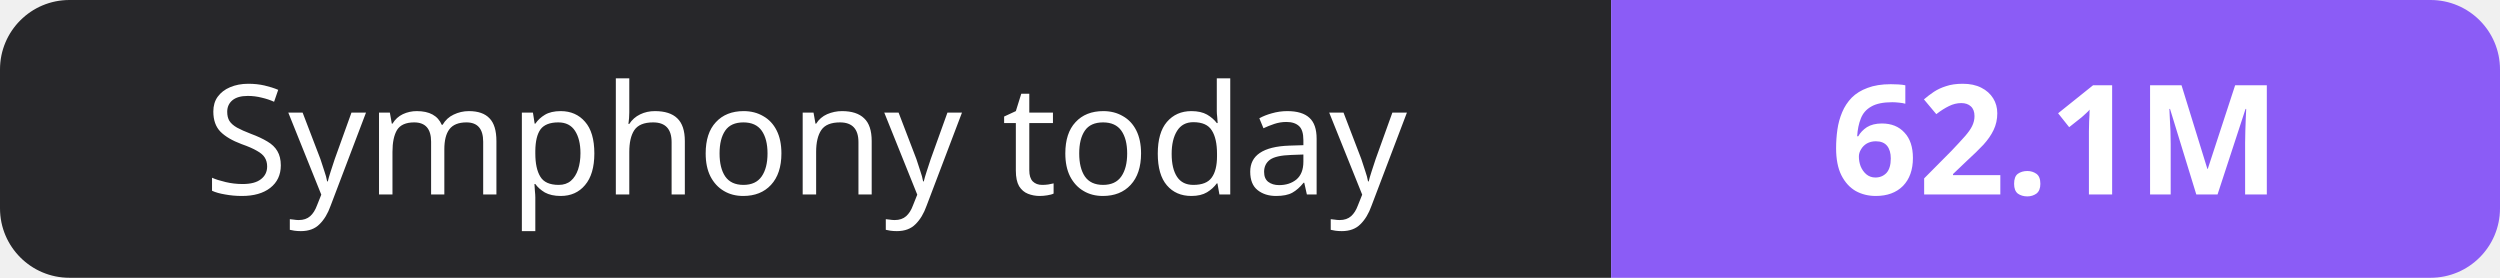
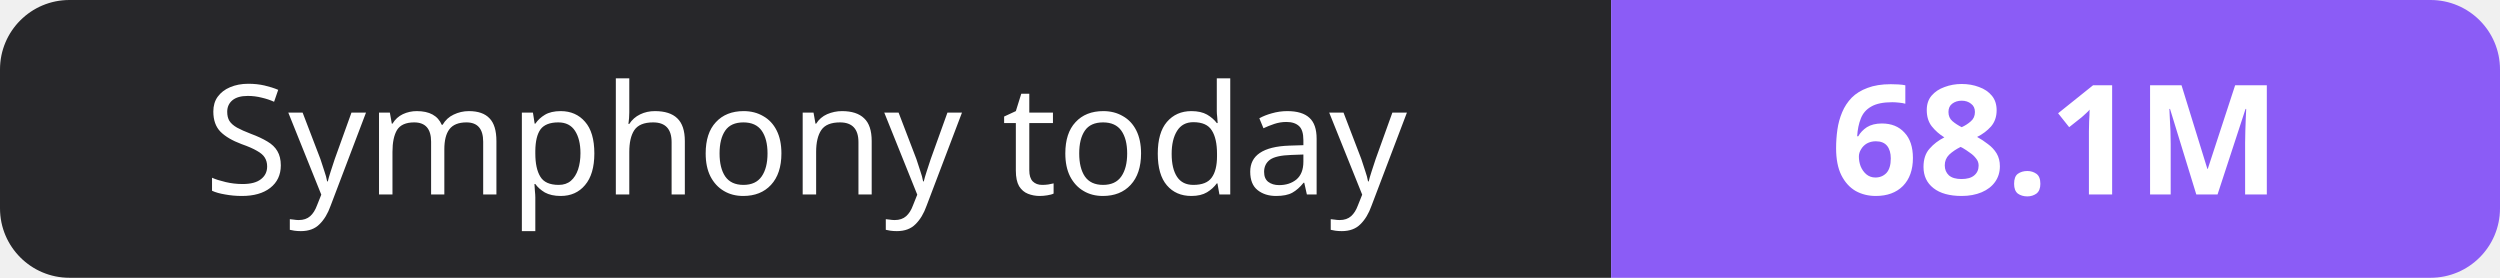
- <svg xmlns="http://www.w3.org/2000/svg" width="180" height="20" role="img" aria-label="Symphony today: 62.1M">
+ <svg xmlns="http://www.w3.org/2000/svg" width="180" height="20" role="img" aria-label="Symphony today: 68.1M">
  <clipPath id="r">
    <rect width="180" height="20" rx="5" fill="#fff" />
  </clipPath>
  <g clip-path="url(#r)">
    <rect width="116" height="20" fill="#27272a" />
    <rect x="116" width="64" height="20" fill="#8b5cf6" />
  </g>
  <g fill="#fff" text-anchor="middle" font-family="Verdana,Geneva,sans-serif" font-size="11">
    <text x="58.0" y="14">Symphony today</text>
-     <text x="148.0" y="14" font-weight="700">62.1M</text>
+     <text x="148.0" y="14" font-weight="700">68.1M</text>
  </g>
</svg>
